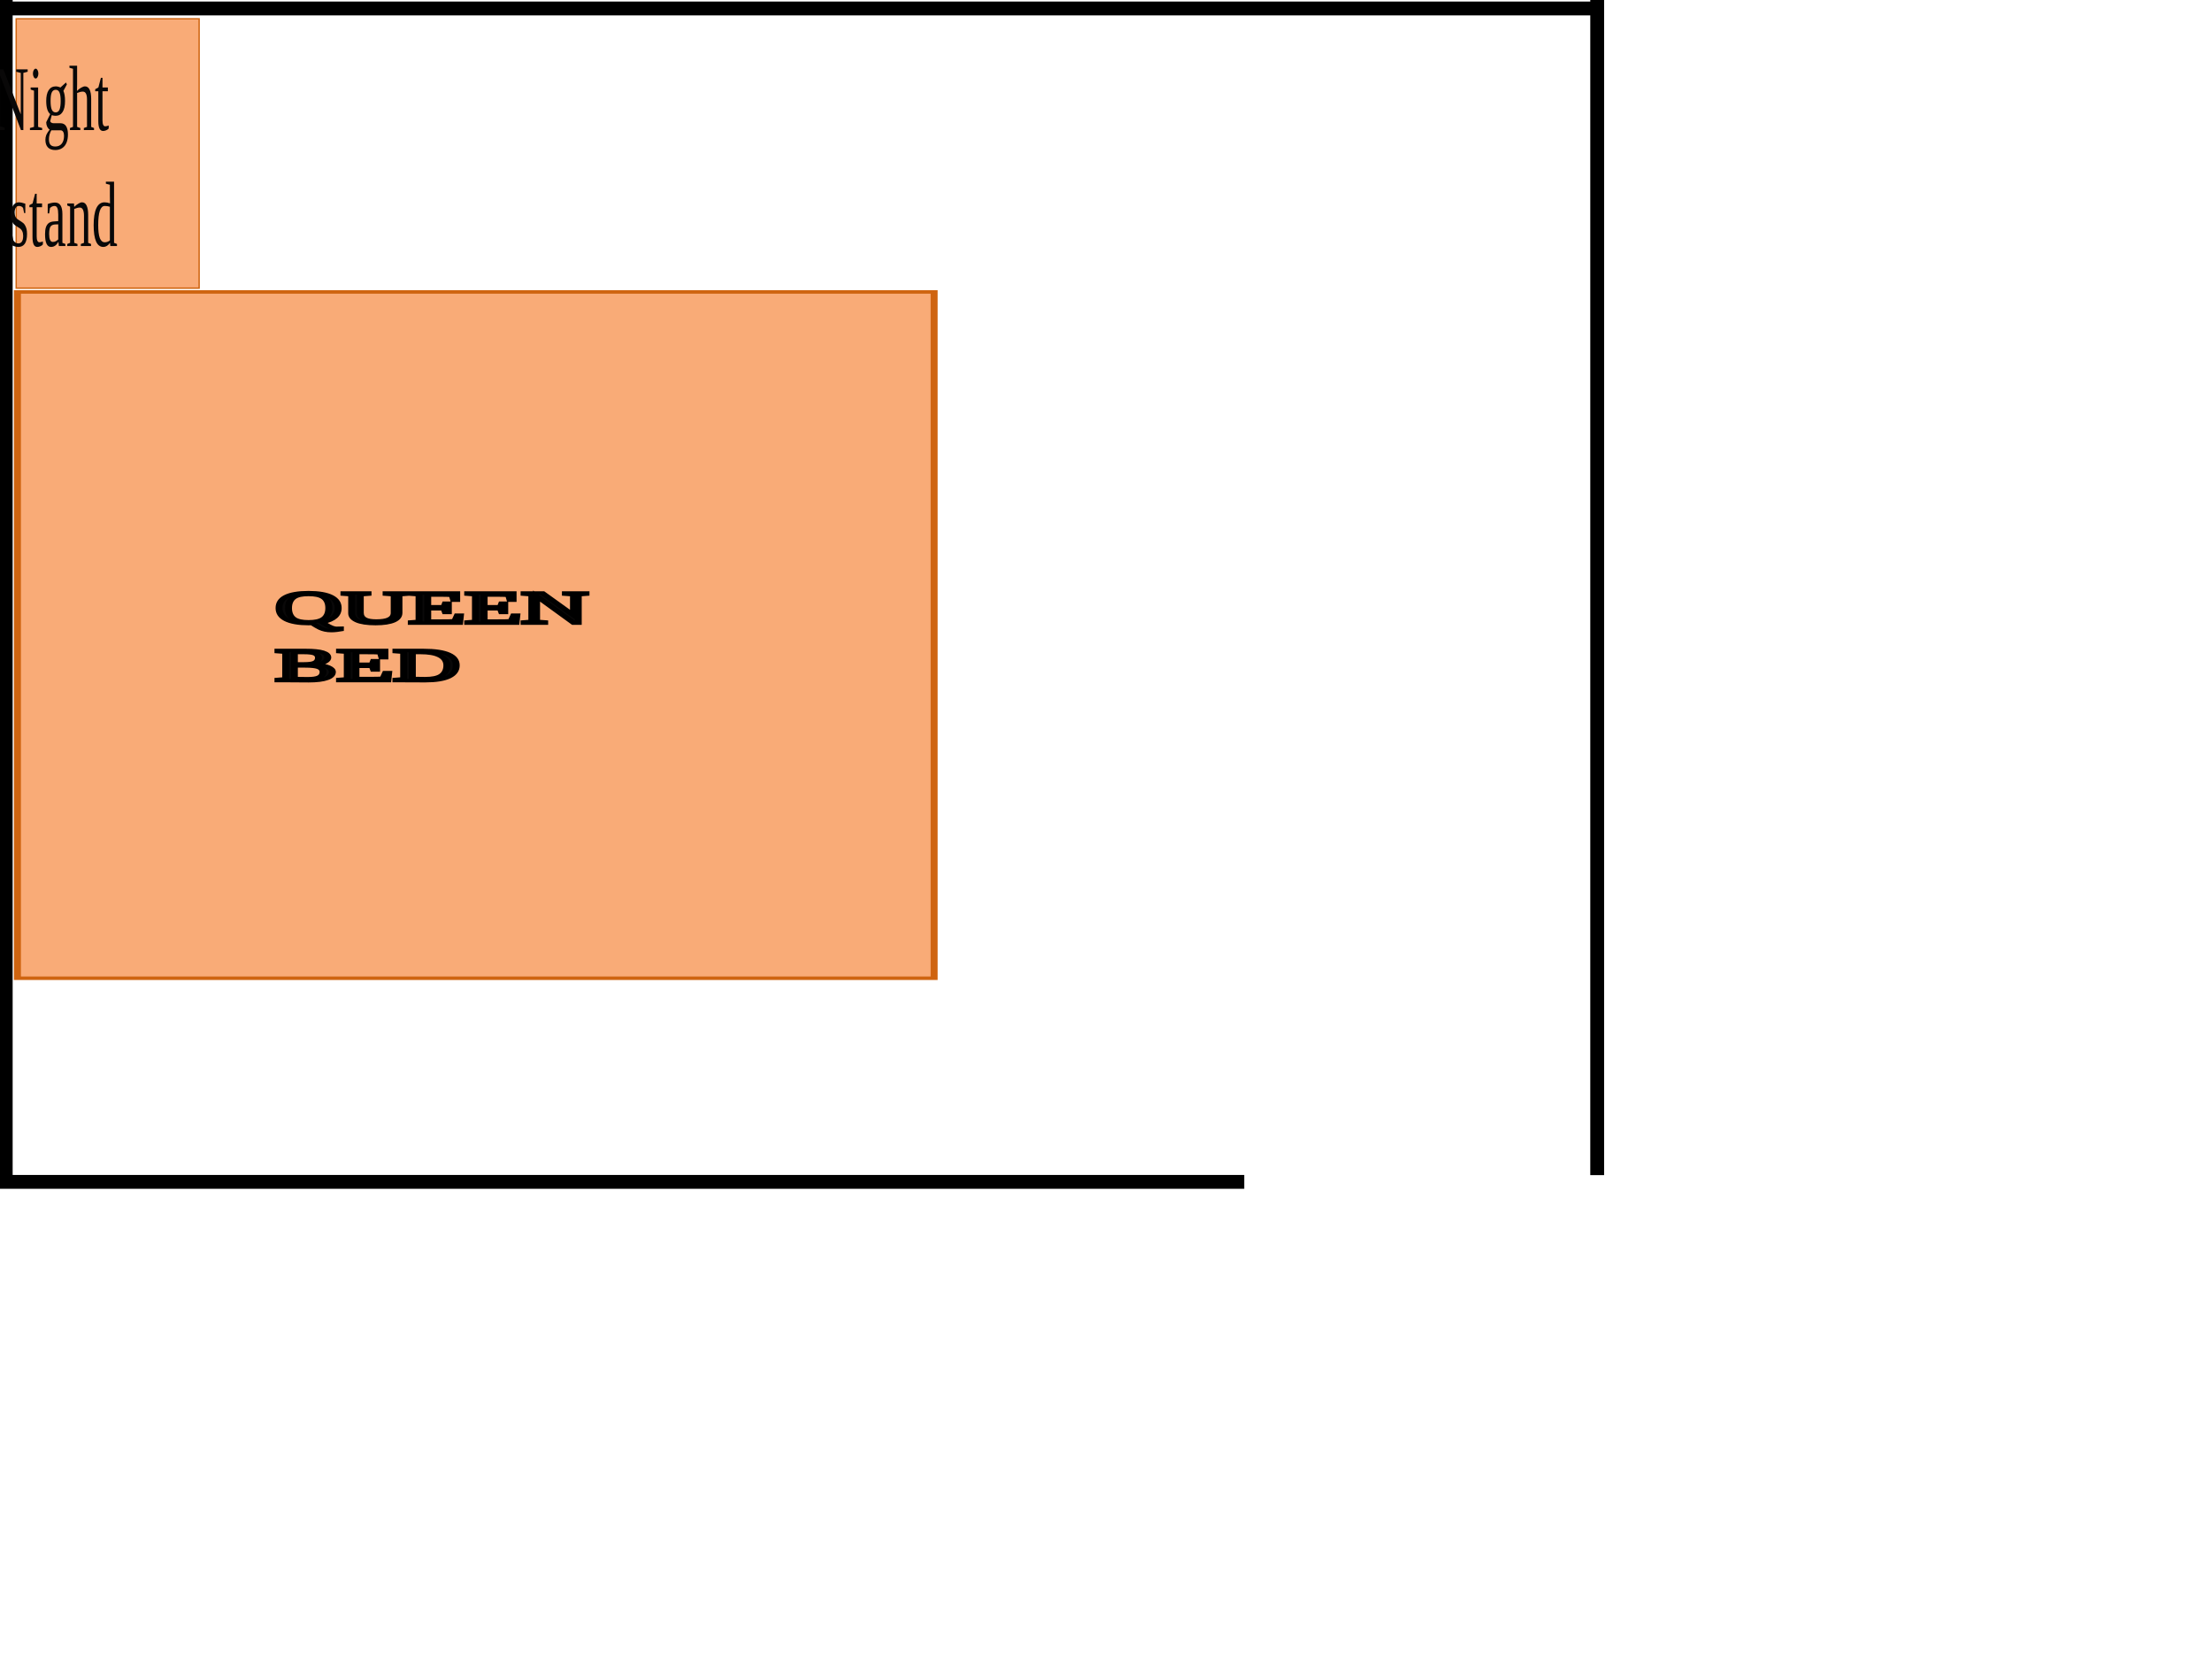
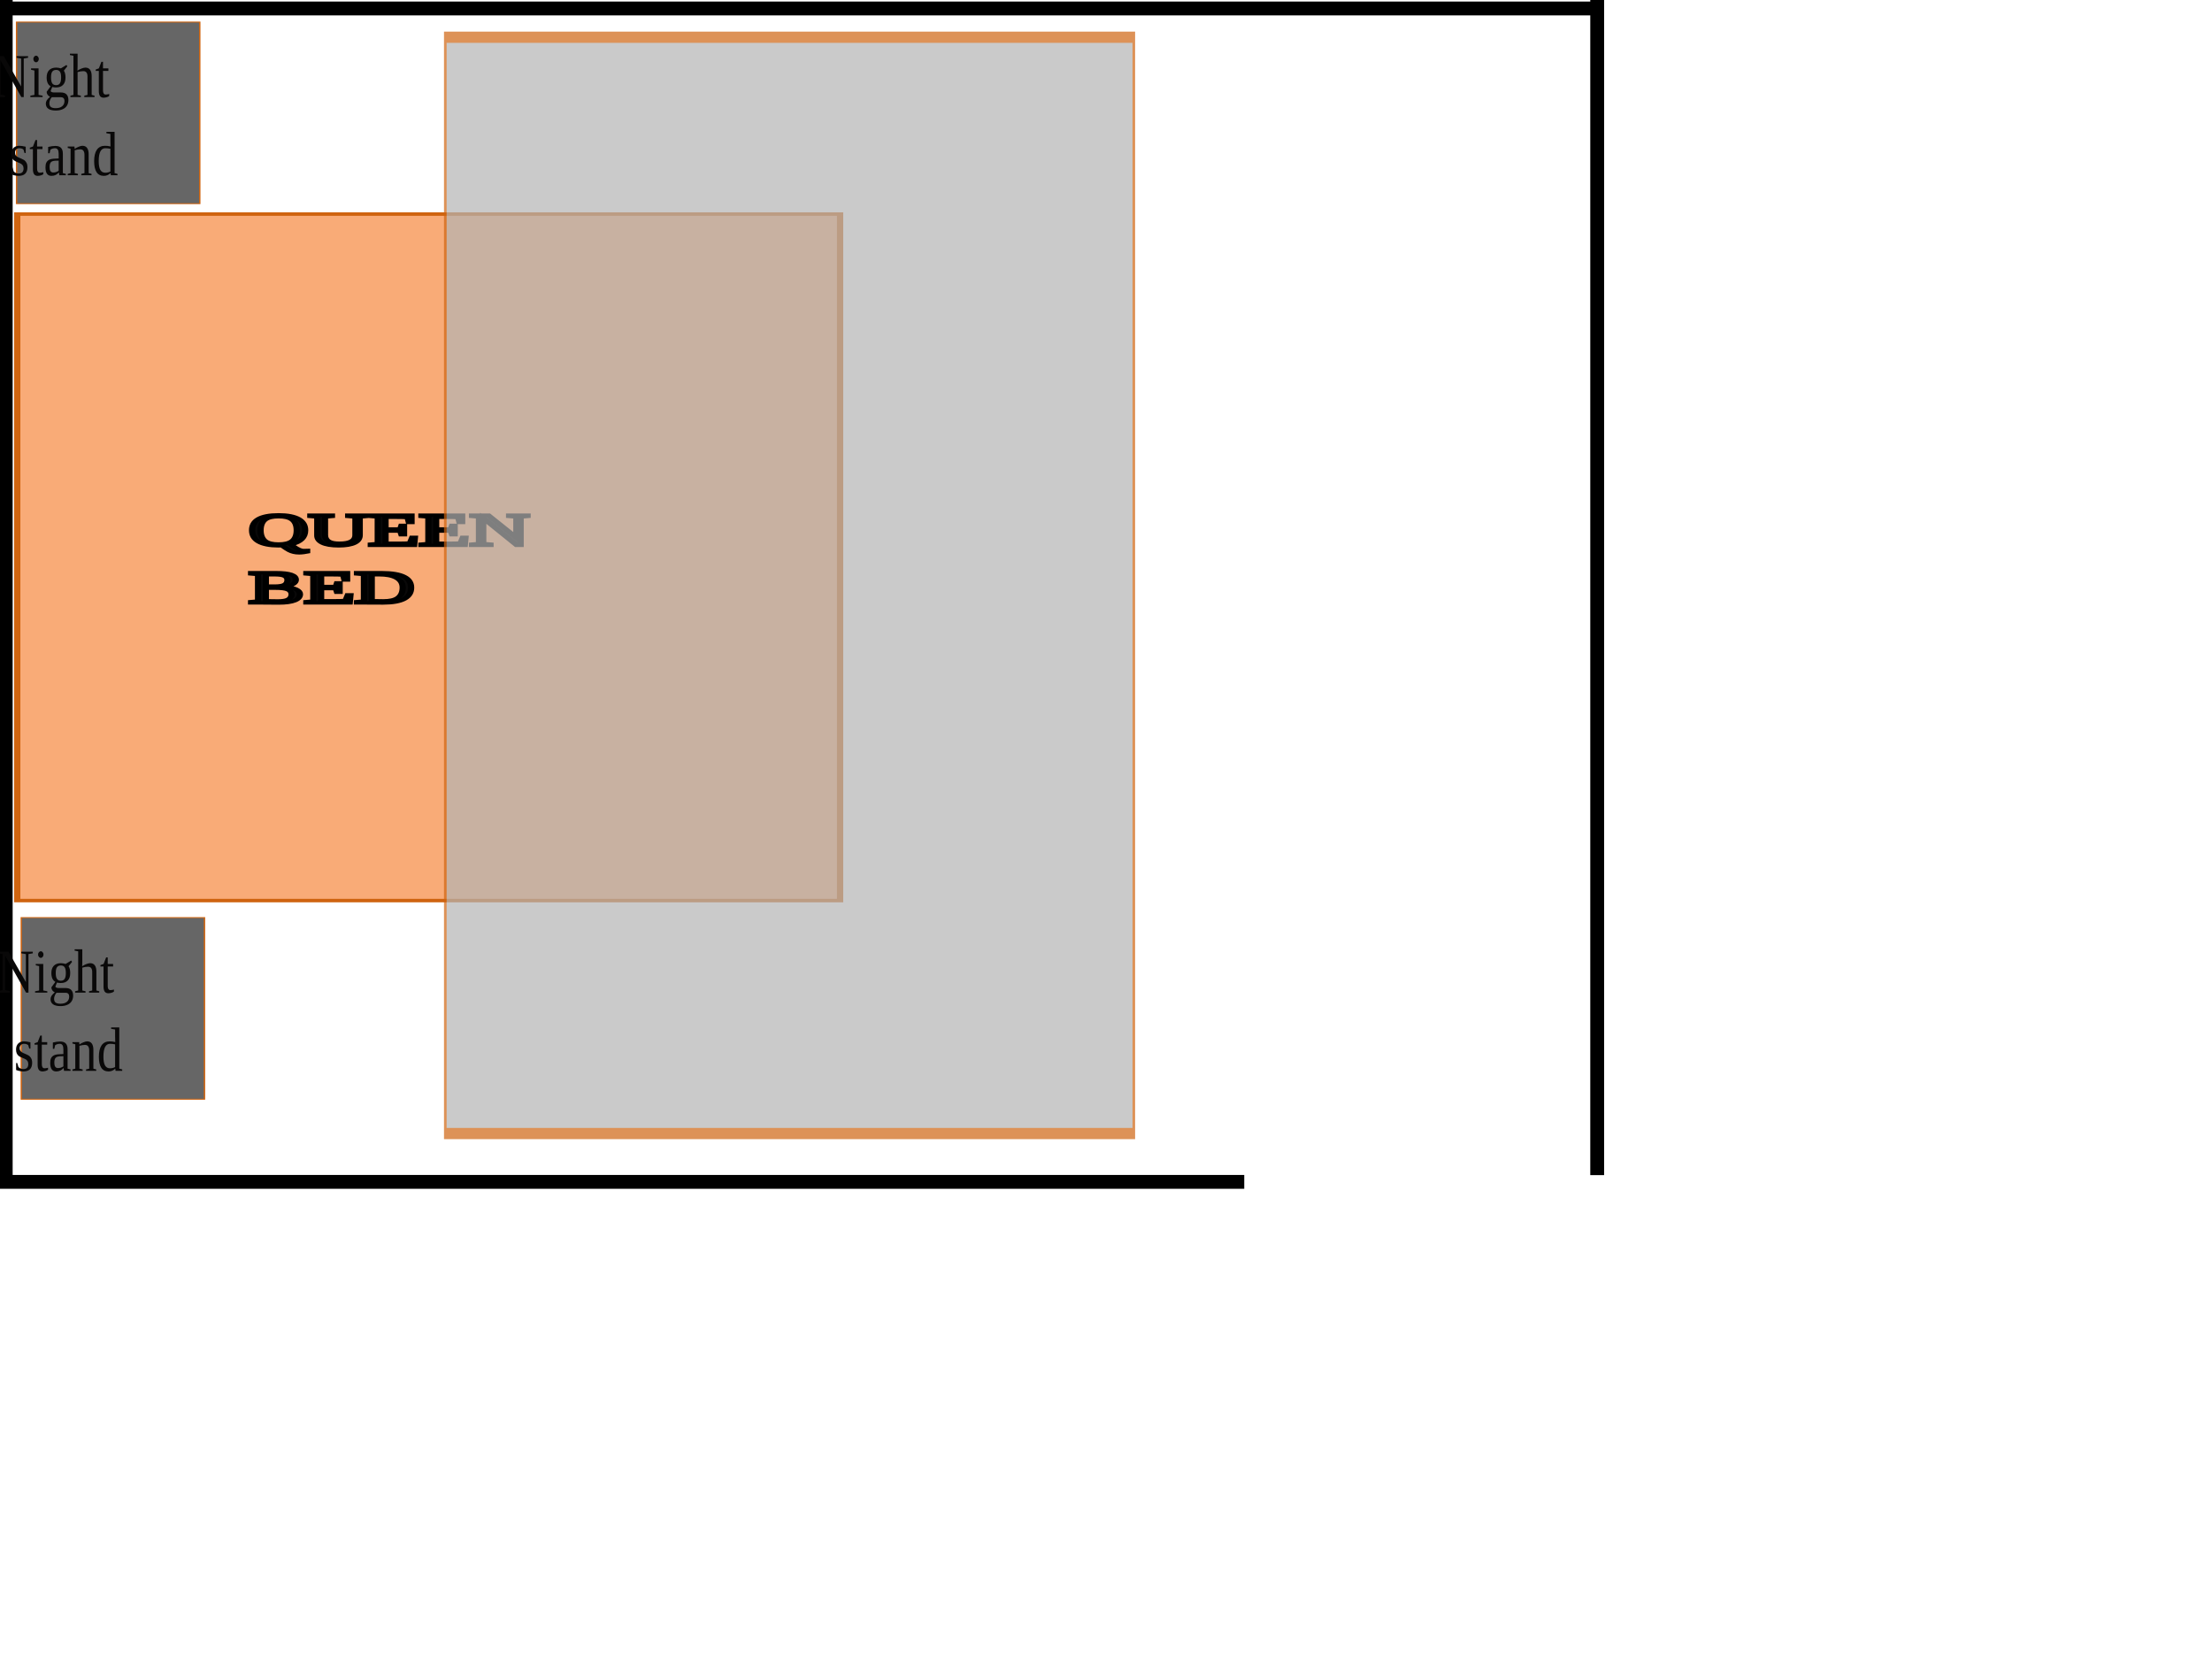
<svg xmlns="http://www.w3.org/2000/svg" width="16in" height="12in" viewBox="0 0 406.4 304.8" version="1.1" id="svg5">
  <defs id="defs2" />
  <g id="layer1">
    <path style="fill:#000000;stroke:#000000;stroke-width:2.54;stroke-dasharray:none;stroke-opacity:1" d="M 293.164,1.554 H 0" id="path190" />
    <path style="fill:#000000;stroke:#000000;stroke-width:2.54;stroke-dasharray:none;stroke-opacity:1" d="M 228.6,217.138 H 0" id="path190-8" />
    <path style="fill:#000000;stroke:#000000;stroke-width:2.54;stroke-dasharray:none;stroke-opacity:1" d="M 1.053,0 V 215.9" id="path977" />
    <path style="fill:#000000;stroke:#000000;stroke-width:2.54;stroke-dasharray:none;stroke-opacity:1" d="M 293.444,0 V 215.9" id="path977-5" />
-     <g id="g2276" transform="matrix(1.001734,0,0,0.4989471,-302.7735,27.96862)">
+     <g id="g2276" transform="matrix(0.8991709,0,0,0.4990801,-271.48,13.65746)">
      <rect style="fill:#f9ab77;fill-opacity:1;stroke:#cf6410;stroke-width:1.284;stroke-dasharray:none;stroke-opacity:1" id="rect2268" width="168.134" height="252.716" x="305.442" y="51.442" />
      <text xml:space="preserve" style="font-size:16.933px;fill:#090808;fill-opacity:1;stroke:#000000;stroke-width:1.27;stroke-dasharray:none;stroke-opacity:1" x="352.744" y="173.389" id="text2274">
        <tspan style="font-size:16.933px;fill:#090808;fill-opacity:1;stroke:#000000;stroke-width:1.27;stroke-opacity:1" x="352.744" y="173.389" id="tspan2270">QUEEN</tspan>
        <tspan style="font-size:16.933px;fill:#090808;fill-opacity:1;stroke:#000000;stroke-width:1.27;stroke-opacity:1" x="352.744" y="194.556" id="tspan2272">BED</tspan>
      </text>
    </g>
-     <g id="g1235" transform="translate(-38.75155,-112.6114)">
-       <rect style="fill:#f9ab77;fill-opacity:1;stroke:#cf6410;stroke-width:0.254;stroke-dasharray:none;stroke-opacity:1" id="rect1229" width="49.488" height="33.613" x="-165.551" y="41.726" transform="rotate(-90)" />
-       <text xml:space="preserve" style="font-size:12.7px;fill:#090808;fill-opacity:1;stroke:#000000;stroke-width:1.42;stroke-dasharray:none;stroke-opacity:1" x="78.699" y="101.723" id="text1233" transform="scale(0.745174,1.341968)">
-         <tspan style="font-size:12.7px;text-align:center;text-anchor:middle;fill:#090808;fill-opacity:1;stroke:none;stroke-width:1.42;stroke-opacity:1" x="78.699" y="101.723" id="tspan1231">Night</tspan>
-         <tspan style="font-size:12.7px;text-align:center;text-anchor:middle;fill:#090808;fill-opacity:1;stroke:none;stroke-width:1.42;stroke-opacity:1" x="78.699" y="117.598" id="tspan1237">stand</tspan>
+     <g id="g2276-3" transform="matrix(0,1.600213,-0.3747293,0,211.6896,-515.7484)" style="opacity:0.7;fill:#b3b3b3">
+       <rect style="fill:#b3b3b3;fill-opacity:1;stroke:#cf6410;stroke-width:1.284;stroke-dasharray:none;stroke-opacity:1" id="rect2268-6" width="337.561" height="125.873" x="-346.581" y="326.572" transform="rotate(-90)" />
+     </g>
+     <g id="g2" transform="matrix(1.001348,0,0,0.6742546,-38.73611,-74.20709)">
+       <rect style="fill:#666666;fill-opacity:1;stroke:#cf6410;stroke-width:0.254;stroke-dasharray:none;stroke-opacity:1" id="rect1" width="49.488" height="33.613" x="-165.551" y="41.726" transform="rotate(-90)" />
+       <text xml:space="preserve" style="font-size:12.7px;fill:#090808;fill-opacity:1;stroke:#000000;stroke-width:1.42;stroke-dasharray:none;stroke-opacity:1" x="78.699" y="101.723" id="text2" transform="scale(0.745174,1.341968)">
+         <tspan style="font-size:12.7px;text-align:center;text-anchor:middle;fill:#090808;fill-opacity:1;stroke:none;stroke-width:1.42;stroke-opacity:1" x="78.699" y="101.723" id="tspan1">Night</tspan>
+         <tspan style="font-size:12.7px;text-align:center;text-anchor:middle;fill:#090808;fill-opacity:1;stroke:none;stroke-width:1.42;stroke-opacity:1" x="78.699" y="117.598" id="tspan2">stand</tspan>
+       </text>
+     </g>
+     <g id="g4" transform="matrix(1.001348,0,0,0.6742546,-37.86853,90.33241)">
+       <rect style="fill:#666666;fill-opacity:1;stroke:#cf6410;stroke-width:0.254;stroke-dasharray:none;stroke-opacity:1" id="rect2" width="49.488" height="33.613" x="-165.551" y="41.726" transform="rotate(-90)" />
+       <text xml:space="preserve" style="font-size:12.7px;fill:#090808;fill-opacity:1;stroke:#000000;stroke-width:1.42;stroke-dasharray:none;stroke-opacity:1" x="78.699" y="101.723" id="text4" transform="scale(0.745174,1.341968)">
+         <tspan style="font-size:12.7px;text-align:center;text-anchor:middle;fill:#090808;fill-opacity:1;stroke:none;stroke-width:1.42;stroke-opacity:1" x="78.699" y="101.723" id="tspan3">Night</tspan>
+         <tspan style="font-size:12.7px;text-align:center;text-anchor:middle;fill:#090808;fill-opacity:1;stroke:none;stroke-width:1.42;stroke-opacity:1" x="78.699" y="117.598" id="tspan4">stand</tspan>
      </text>
    </g>
  </g>
</svg>
